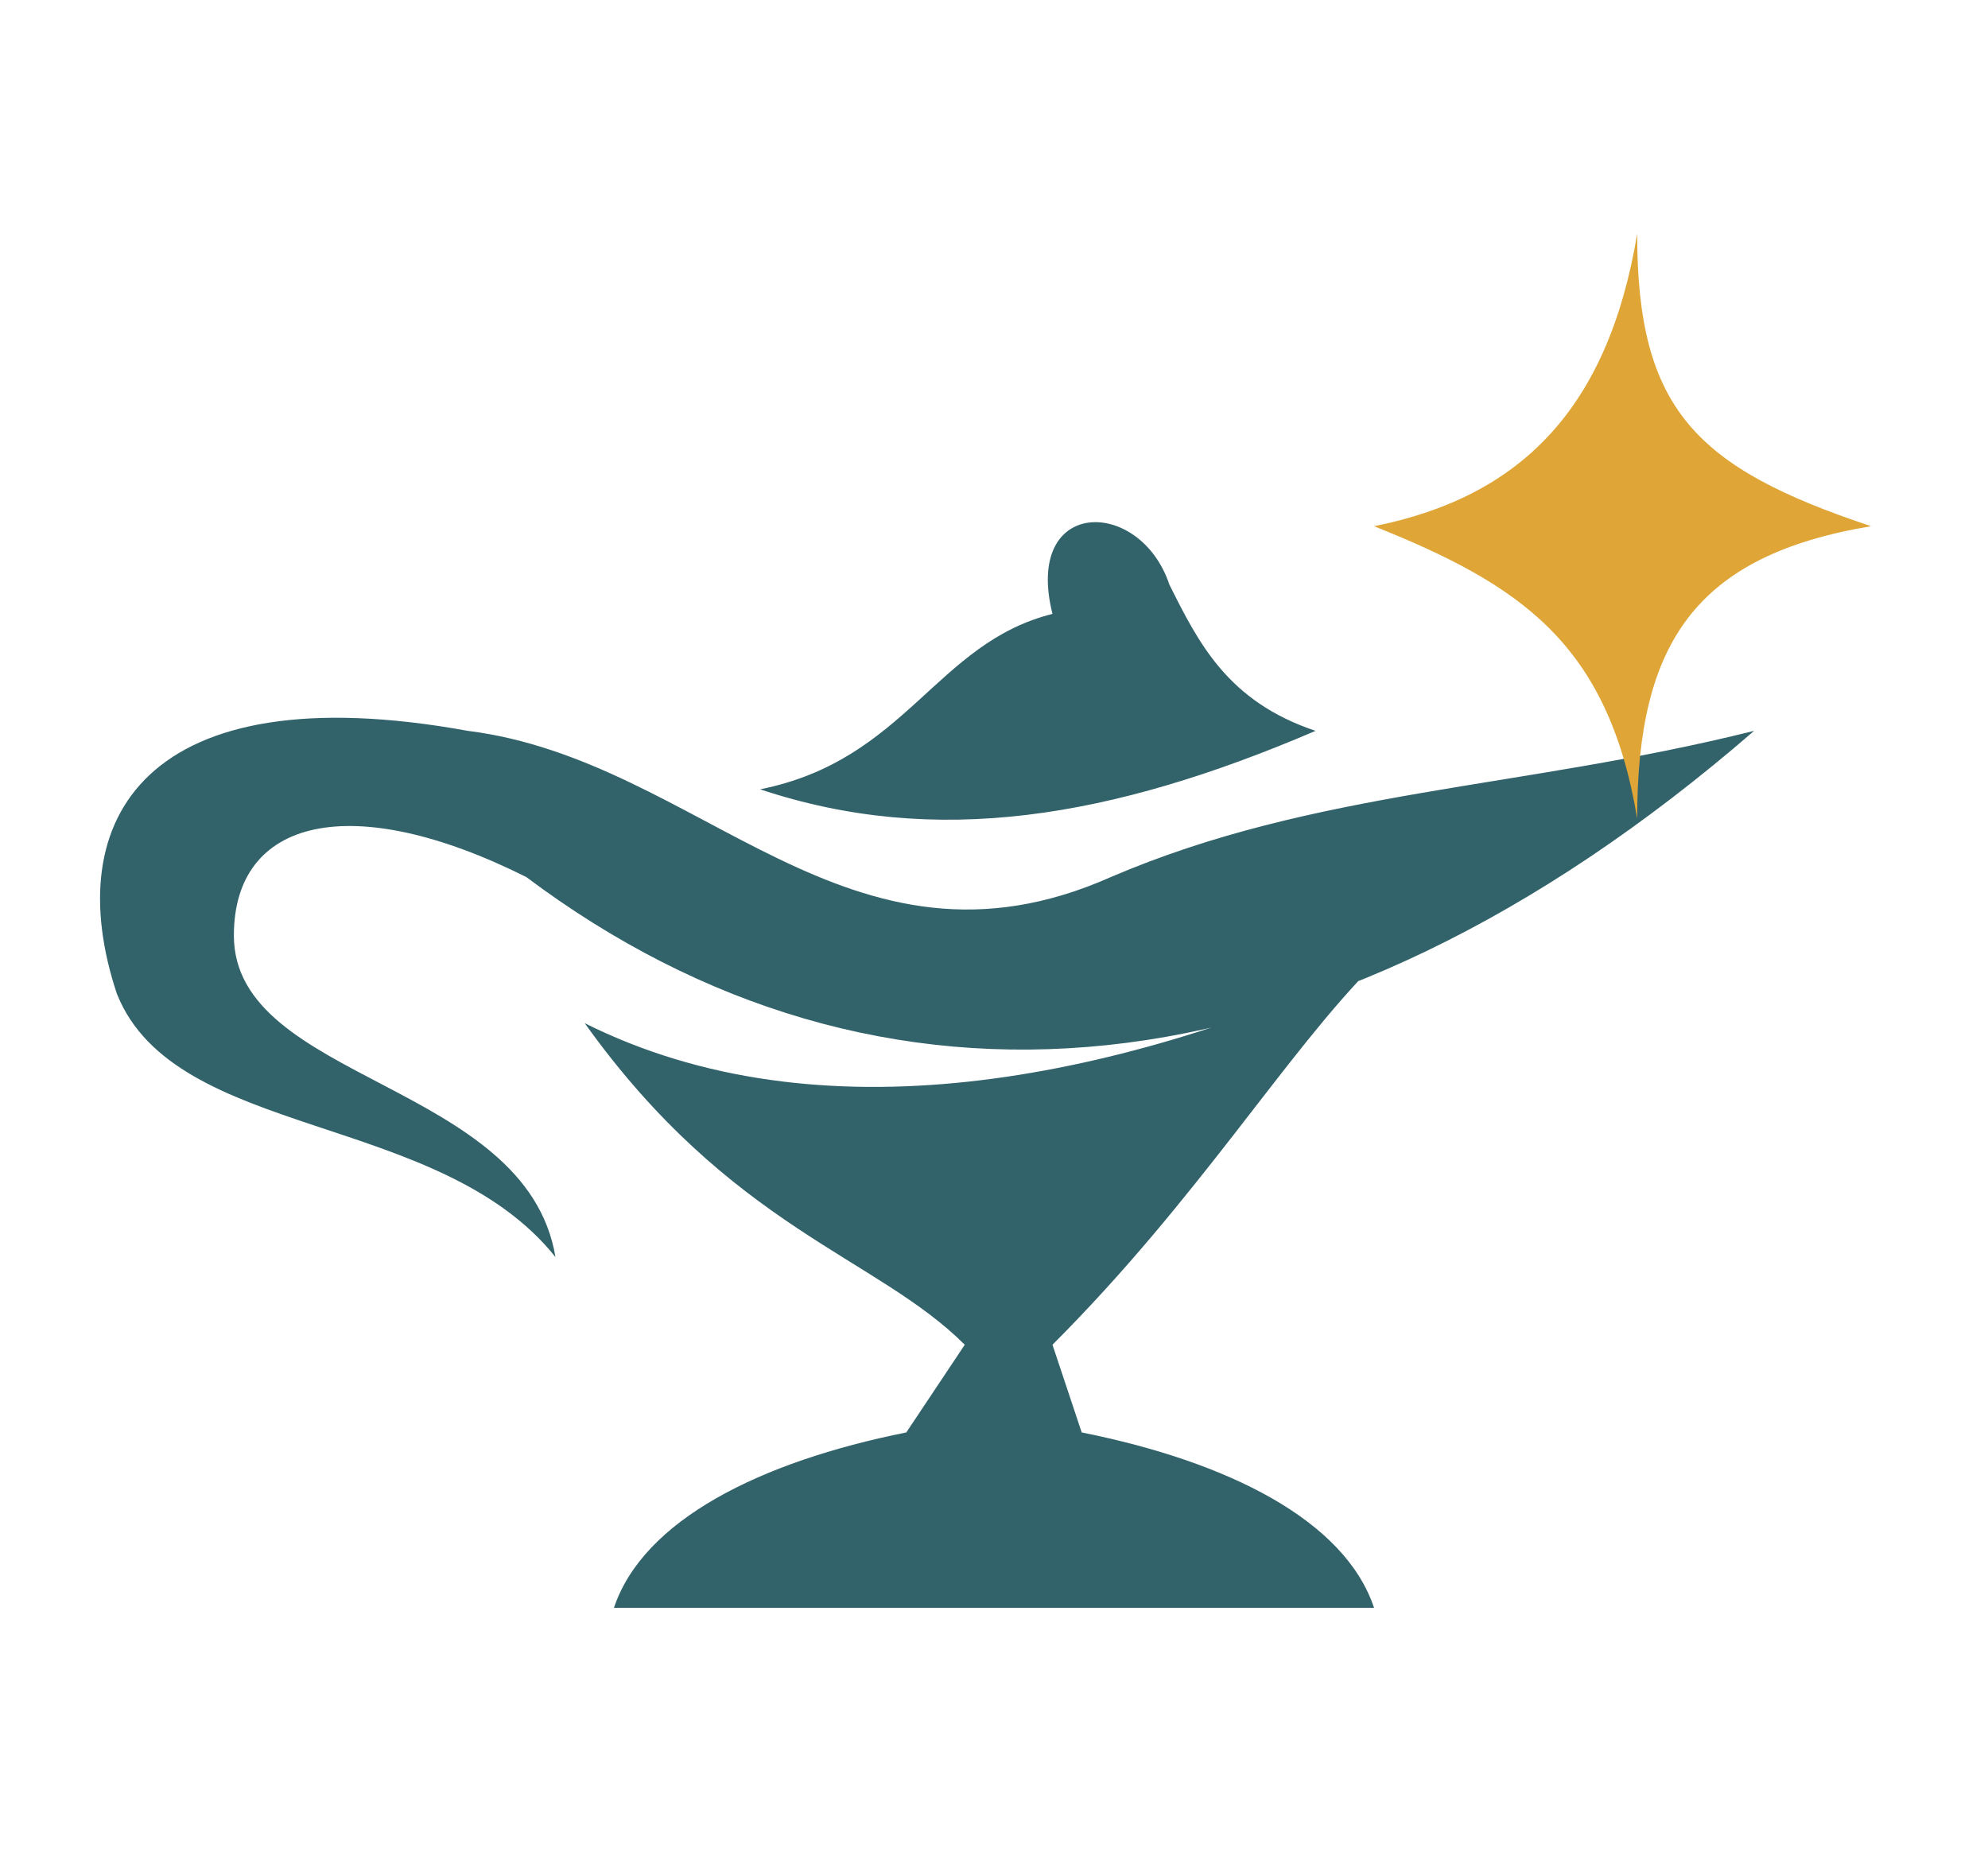
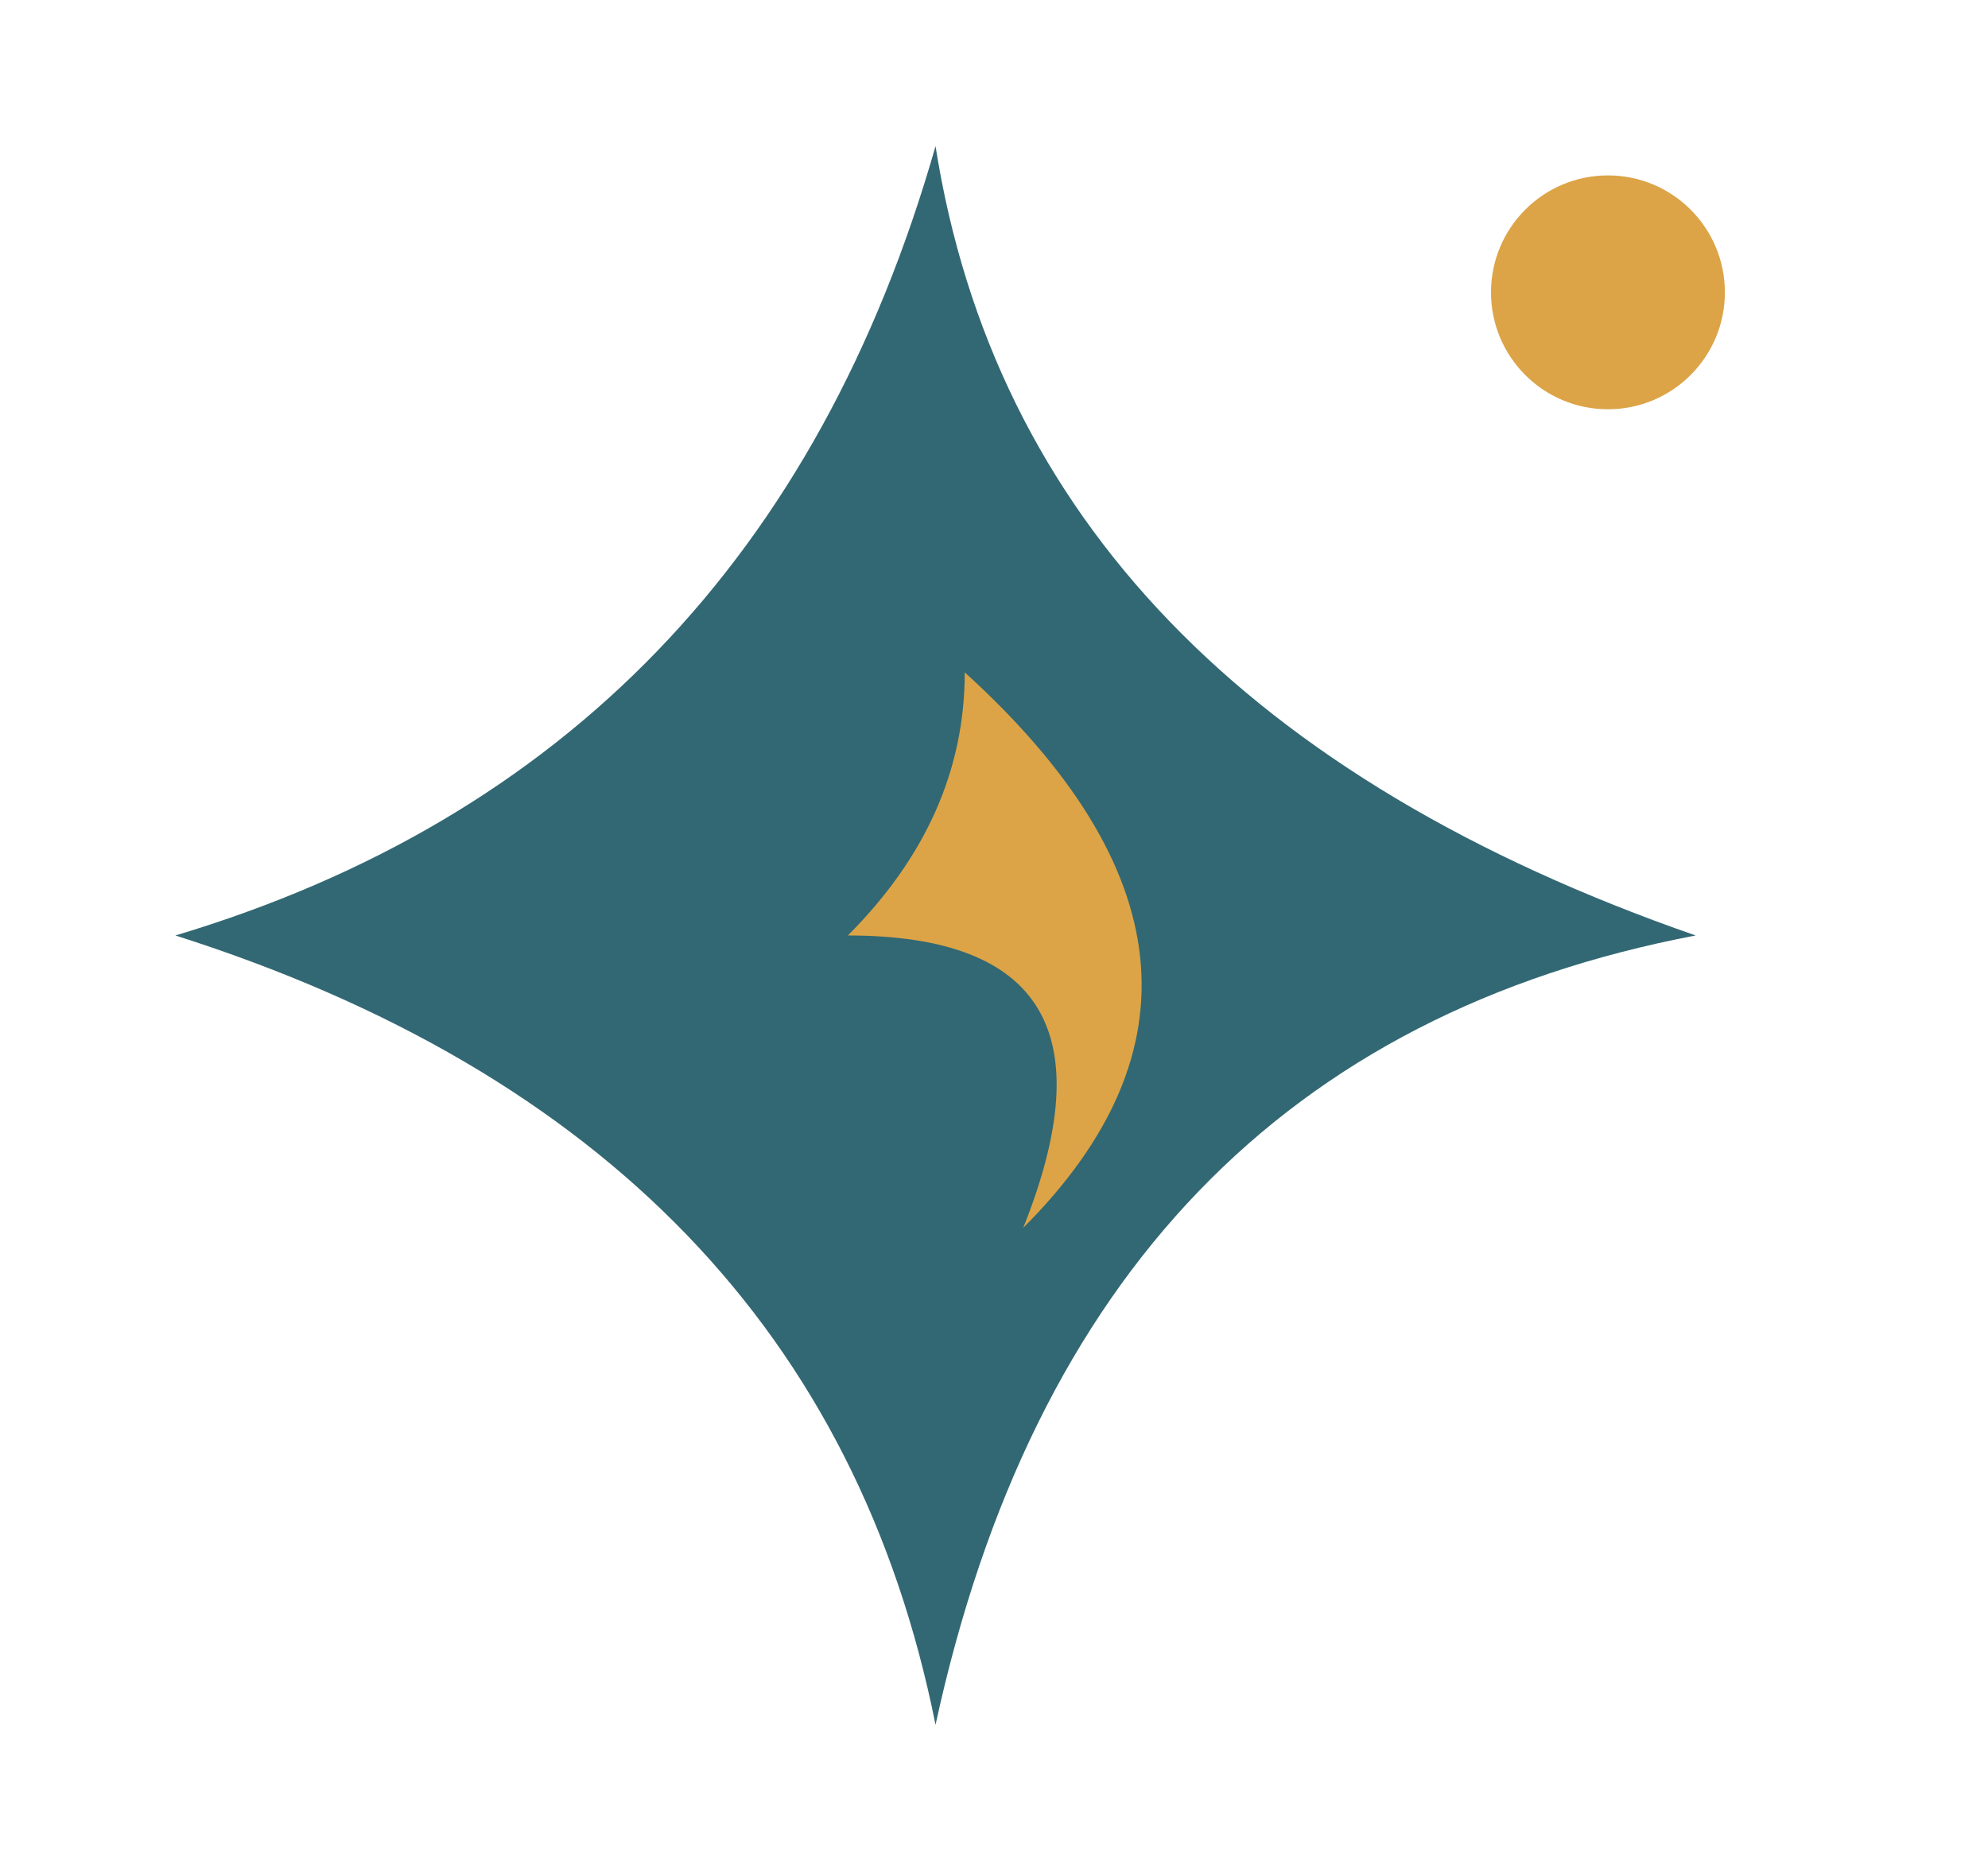
- <svg xmlns="http://www.w3.org/2000/svg" viewBox="0 0 68 64" role="img" aria-label="神灯火花">
-   <path d="M18 30C30 39 45 38 60 25C52 27 45 27 38 30C29 34 24 26 16 25C5 23 2 28 4 34C6 39 15 38 19 43C18 37 8 37 8 32C8 28 12 27 18 30ZM20 35C25 42 30 43 33 46L31 49C26 50 22 52 21 55H47C46 52 42 50 37 49L36 46C41 41 44 36 47 33C38 37 28 39 20 35ZM26 27C31 26 32 22 36 21C35 17 39 17 40 20C41 22 42 24 45 25C38 28 32 29 26 27Z" fill="#32636b" />
-   <path d="M56 8C56 14 58 16 64 18C58 19 56 22 56 28C55 22 52 20 47 18C52 17 55 14 56 8Z" fill="#dfa536" />
+ <svg xmlns="http://www.w3.org/2000/svg" viewBox="0 0 68 64" role="img" aria-label="热点火花">
+   <path d="M32 5Q35 24 58 32Q37 36 32 59Q28 39 6 32Q26 26 32 5Z" fill="#326873" />
+   <path d="M33 23Q44 33 35 42Q39 32 29 32Q33 28 33 23Z" fill="#dca447" />
+   <circle cx="55" cy="10" r="4" fill="#dca447" />
</svg>
